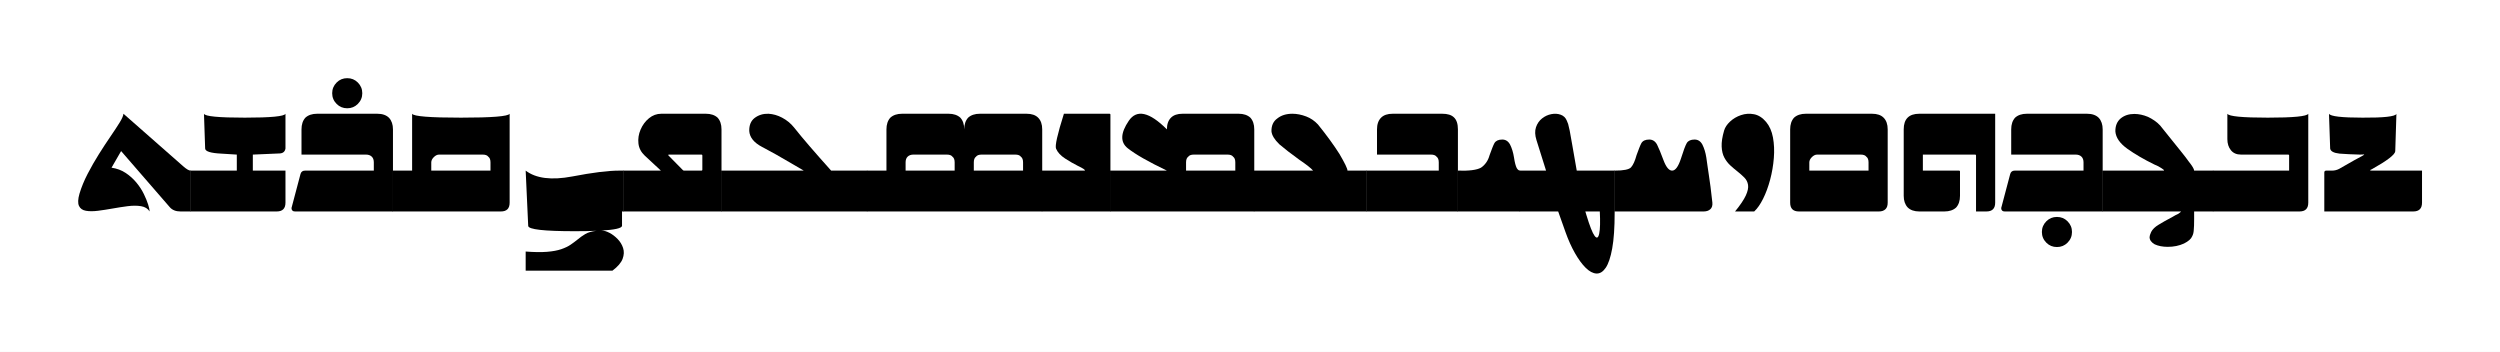
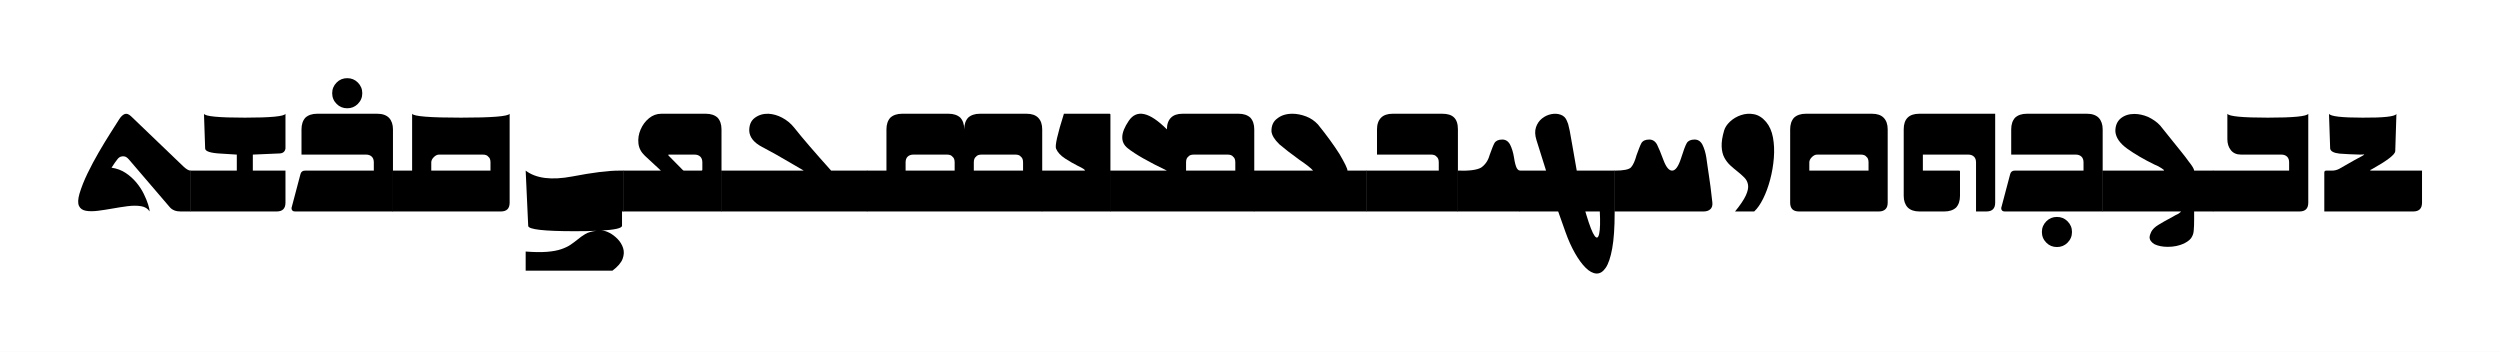
<svg xmlns="http://www.w3.org/2000/svg" width="1535" height="216" viewBox="0 0 1535 216">
  <rect width="100%" height="100%" fill="#ffffff" />
  <g fill="#000000">
-     <path transform="translate(38.96 129.84) scale(0.12 -0.12)" d="M651 209V0H599Q563 0 544 22L295 309L246 224Q287 218 318.5 197.0Q350 176 373.5 147.5Q397 119 411.5 89.0Q426 59 433.5 35.0Q441 11 441 0Q427 22 397.0 27.0Q367 32 328.5 27.0Q290 22 251 15Q212 8 176.5 3.5Q141 -1 115.0 3.5Q89 8 79.5 28.5Q70 49 82 91Q97 141 124.0 193.0Q151 245 181.5 293.5Q212 342 240.5 383.5Q269 425 287.5 455.0Q306 485 307 500L613 231Q638 209 651 209Z" />
+     <path transform="translate(38.96 129.84) scale(0.12 -0.12)" d="M264 251 246 224Q287 218 318.5 197.0Q350 176 373.5 147.5Q397 119 411.5 89.0Q426 59 433.5 35.0Q441 11 441 0Q427 22 397.0 27.0Q367 32 328.5 27.0Q290 22 251 15Q212 8 176.5 3.5Q141 -1 115.0 3.5Q89 8 79.5 28.5Q70 49 82 91Q97 141 123.5 195.5Q150 250 180.5 302.5Q211 355 239.0 399.0Q267 443 286 473Q299 493 313.5 498.5Q328 504 346 487L613 231Q636 209 651 209V0H599Q563 0 544 22L335 266Q321 282 309 282Q301 283 292 280Q284 277 278.0 269.5Q272 262 264 251Z" />
    <path transform="translate(117.08 129.84) scale(0.12 -0.12)" d="M236 209V291Q236 291 156 296Q75 300 74 322L68 500Q76 480 277 480Q477 480 485 500V322Q481 299 457 297L318 291V209H485V45Q485 0 440 0H-2V209Z" />
    <path transform="translate(175.28 129.84) scale(0.12 -0.12)" d="M162 500H470Q509 500 530 479Q550 457 550 420V0H49Q40 0 36 4Q31 9 31 15Q31 21 32 22L77 192Q82 209 100 209H452V251Q452 270 442 280Q431 291 412 291H82V420Q82 458 102 480Q124 500 162 500ZM316 528Q284 528 262 550Q239 573 239 605Q239 637 262 660Q284 682 316 682Q348 682 370 660Q393 637 393 605Q393 573 370 550Q348 528 316 528Z" />
    <path transform="translate(241.28 129.84) scale(0.12 -0.12)" d="M98 209V500Q109 480 348 480Q586 480 597 500V45Q597 0 552 0H-2V209ZM196 209H499V251Q499 272 488 280Q480 291 459 291H236Q222 291 209.0 278.0Q196 265 196 251Z" />
    <path transform="translate(312.92 129.84) scale(0.12 -0.12)" d="M575 -74Q572 -92 466 -98Q469 -98 473 -98Q489 -98 511.0 -109.5Q533 -121 552.5 -141.0Q572 -161 580.5 -187.0Q589 -213 578.0 -242.5Q567 -272 526 -303H82V-205Q147 -210 191.0 -206.5Q235 -203 264.0 -193.0Q293 -183 312.0 -170.0Q331 -157 347 -144Q366 -128 387.0 -115.5Q408 -103 444 -99Q397 -101 333 -101Q97 -101 95 -74L82 209Q161 149 320 179Q476 209 560 209H584V0H575Z" />
-     <path transform="translate(383.00 129.84) scale(0.12 -0.12)" d="M-2 0V209H190L108 285Q79 312 75.0 348.0Q71 384 86.0 419.0Q101 454 129.0 477.0Q157 500 192 500H420Q458 500 480 480Q500 458 500 420V0ZM308 209H397Q402 209 402 214V286Q402 291 397 291H232Q224 291 230 285L302 212Q305 209 308 209Z" />
+     <path transform="translate(383.00 129.84) scale(0.12 -0.12)" d="M-2 0V209H190L108 285Q79 312 75.0 348.0Q71 384 86.0 419.0Q101 454 129.0 477.0Q157 500 192 500H420Q458 500 480 480Q500 458 500 420V0ZM402 251Q402 270 392 280Q381 291 362 291H232Q224 291 230 285L302 212Q305 209 308 209H397Q402 209 402 214Z" />
    <path transform="translate(443.00 129.84) scale(0.12 -0.12)" d="M746 209V0H-2V209H421L368 240Q319 269 279.0 291.5Q239 314 208 330Q145 363 142 412Q141 456 169 478Q199 501 240 500Q276 498 310 480Q346 461 371 430Q405 387 452.5 332.0Q500 277 561 209Z" />
    <path transform="translate(532.52 129.84) scale(0.12 -0.12)" d="M496 420Q496 458 516 480Q538 500 576 500H815Q854 500 874 480Q895 459 895 420V0H-2V209H98V420Q98 458 118 480Q140 500 178 500H416Q454 500 476 480Q496 458 496 420ZM797 209V251Q797 272 786 280Q778 291 757 291H585Q564 291 556 280Q545 272 545 251V209ZM447 209V251Q447 272 436 280Q428 291 407 291H236Q217 291 206 280Q196 270 196 251V209Z" />
    <path transform="translate(639.92 129.84) scale(0.12 -0.12)" d="M71 321Q61 342 111 500H344Q349 500 349 495V0H-2V209H218Q223 214 183 233Q167 241 150.5 250.5Q134 260 117 271Q83 293 71 321Z" />
    <path transform="translate(681.80 129.84) scale(0.12 -0.12)" d="M289 420Q289 459 310 480Q330 500 369 500H656Q694 500 716 480Q736 458 736 420V0H-2V209H289Q147 277 88.5 323.5Q30 370 94 464Q155 554 289 420ZM639 209V251Q639 272 628 280Q620 291 599 291H427Q406 291 398 280Q387 272 387 251V209Z" />
    <path transform="translate(770.12 129.84) scale(0.12 -0.12)" d="M575 0H-2V209H301Q286 227 230 265Q198 288 173.0 307.5Q148 327 128 344Q91 380 88 410Q87 454 118 476Q148 500 195 500Q229 500 266 486Q300 473 326 445Q393 362 436 294Q477 224 477 209H575Z" />
    <path transform="translate(839.12 129.84) scale(0.12 -0.12)" d="M133 500H387Q427 500 446 482Q467 463 467 420V0H-2V209H369V251Q369 272 358 280Q350 291 329 291H53V420Q53 459 74 480Q94 500 133 500Z" />
    <path transform="translate(895.16 129.84) scale(0.12 -0.12)" d="M318 209V0H-2V209H-1Q85 206 118 224Q133 234 144.5 250.0Q156 266 162 288Q170 310 176.0 325.5Q182 341 187 350Q198 368 227 368Q253 368 267 342Q281 314 287 276Q290 256 293.5 243.0Q297 230 301 222Q309 209 318 209Z" />
    <path transform="translate(933.32 129.84) scale(0.12 -0.12)" d="M484 209V-6Q484 -120 471.5 -189.0Q459 -258 438.0 -288.5Q417 -319 390.5 -317.5Q364 -316 336.0 -288.5Q308 -261 281.0 -213.5Q254 -166 233 -107L195 0H-2V209H133L84 365Q72 403 81.5 431.0Q91 459 112.5 476.0Q134 493 160.0 498.0Q186 503 208.0 495.0Q230 487 239 465Q243 457 246.0 447.5Q249 438 254.0 413.5Q259 389 268 335L290 209ZM334 0 339 -17Q365 -103 381.5 -125.0Q398 -147 405.0 -113.0Q412 -79 408 0Z" />
    <path transform="translate(991.40 129.84) scale(0.12 -0.12)" d="M177 368Q203 368 217 342Q230 316 250 262Q270 209 294 209Q319 209 339 270Q358 331 369 350Q380 368 409 368Q435 368 449 342Q463 314 469 276Q472 256 475.0 233.5Q478 211 482 186Q490 137 500 45Q502 23 489.5 11.5Q477 0 455 0H-2V209H0Q69 209 84 226Q100 244 112 288Q120 310 126.0 325.5Q132 341 137 350Q148 368 177 368Z" />
    <path transform="translate(1047.20 129.84) scale(0.12 -0.12)" d="M151 0Q191 49 206.0 81.5Q221 114 217.5 136.0Q214 158 198.5 173.5Q183 189 163 205Q145 219 127.0 235.5Q109 252 96.5 275.0Q84 298 82.5 332.0Q81 366 95 414Q102 438 125.5 460.0Q149 482 181.5 493.0Q214 504 248.0 497.5Q282 491 310 458Q336 427 345.0 378.5Q354 330 349.5 273.5Q345 217 330.5 162.5Q316 108 294.5 65.0Q273 22 249 0Z" />
    <path transform="translate(1089.32 129.84) scale(0.12 -0.12)" d="M82 45V420Q82 458 102 480Q124 500 162 500H501Q540 500 560 480Q581 459 581 420V45Q581 23 570 12Q558 0 536 0H127Q82 0 82 45ZM180 209H483V251Q483 272 472 280Q464 291 443 291H220Q206 291 193.0 278.0Q180 265 180 251Z" />
-     <path transform="translate(1159.04 129.84) scale(0.12 -0.12)" d="M452 286Q452 291 447 291H180V209H365Q370 209 370 204V80Q370 42 350 20Q328 0 290 0H162Q123 0 102 21Q82 43 82 80V420Q82 500 162 500H550V45Q550 0 505 0H452Z" />
+     <path transform="translate(1159.04 129.84) scale(0.12 -0.12)" d="M412 291H180V209H365Q370 209 370 204V80Q370 42 350 20Q328 0 290 0H162Q123 0 102 21Q82 43 82 80V420Q82 500 162 500H550V45Q550 0 505 0H452V251Q452 270 442 280Q431 291 412 291Z" />
    <path transform="translate(1225.04 129.84) scale(0.12 -0.12)" d="M162 500H470Q509 500 530 479Q550 457 550 420V0H49Q40 0 36 4Q31 9 31 15Q31 21 32 22L77 192Q82 209 100 209H452V251Q452 270 442 280Q431 291 412 291H82V420Q82 458 102 480Q124 500 162 500ZM316 -182Q284 -182 262 -160Q239 -137 239 -105Q239 -73 262 -50Q284 -28 316 -28Q348 -28 370 -50Q393 -73 393 -105Q393 -137 370 -160Q348 -182 316 -182Z" />
    <path transform="translate(1291.04 129.84) scale(0.12 -0.12)" d="M468 0V-39Q468 -58 467.5 -72.0Q467 -86 466 -96Q465 -114 458 -127Q450 -147 416 -164Q379 -181 333 -181Q294 -181 266 -168Q240 -153 240 -131Q240 -123 248 -105Q259 -84 286 -68Q315 -50 357 -28Q365 -23 372.5 -19.0Q380 -15 387 -12Q400 -3 401 0H-2V209H314Q314 214 300 222Q293 227 284.0 231.5Q275 236 265 240Q224 260 189.0 280.5Q154 301 126 321Q69 362 65 409Q64 452 92 476Q120 499 162 499Q196 499 232 484Q249 476 265.0 465.0Q281 454 294 440L347 374Q379 334 402.5 305.0Q426 276 440 256Q468 221 468 209H566V0Z" />
-     <path transform="translate(1358.96 129.84) scale(0.12 -0.12)" d="M388 209V286Q388 291 383 291H142Q108 291 90.0 313.5Q72 336 72 370V500Q83 480 279 480Q475 480 486 500V45Q486 0 441 0H-2V209Z" />
+     <path transform="translate(1358.96 129.84) scale(0.12 -0.12)" d="M388 251Q388 270 378 280Q367 291 348 291H142Q108 291 90.0 313.5Q72 336 72 370V500Q83 480 279 480Q475 480 486 500V45Q486 0 441 0H-2V209H388Z" />
    <path transform="translate(1417.28 129.84) scale(0.12 -0.12)" d="M158 218 237 263Q265 278 276.0 284.0Q287 290 286 292Q286 292 280.0 291.5Q274 291 264 291Q235 292 209.0 293.0Q183 294 160 296Q115 301 112 322L106 500Q117 480 278 480Q440 479 451 499L445 308Q443 282 325 216Q307 209 326 209H582V45Q582 0 537 0H82V199Q82 209 92 209H121Q141 209 158 218Z" />
  </g>
</svg>
